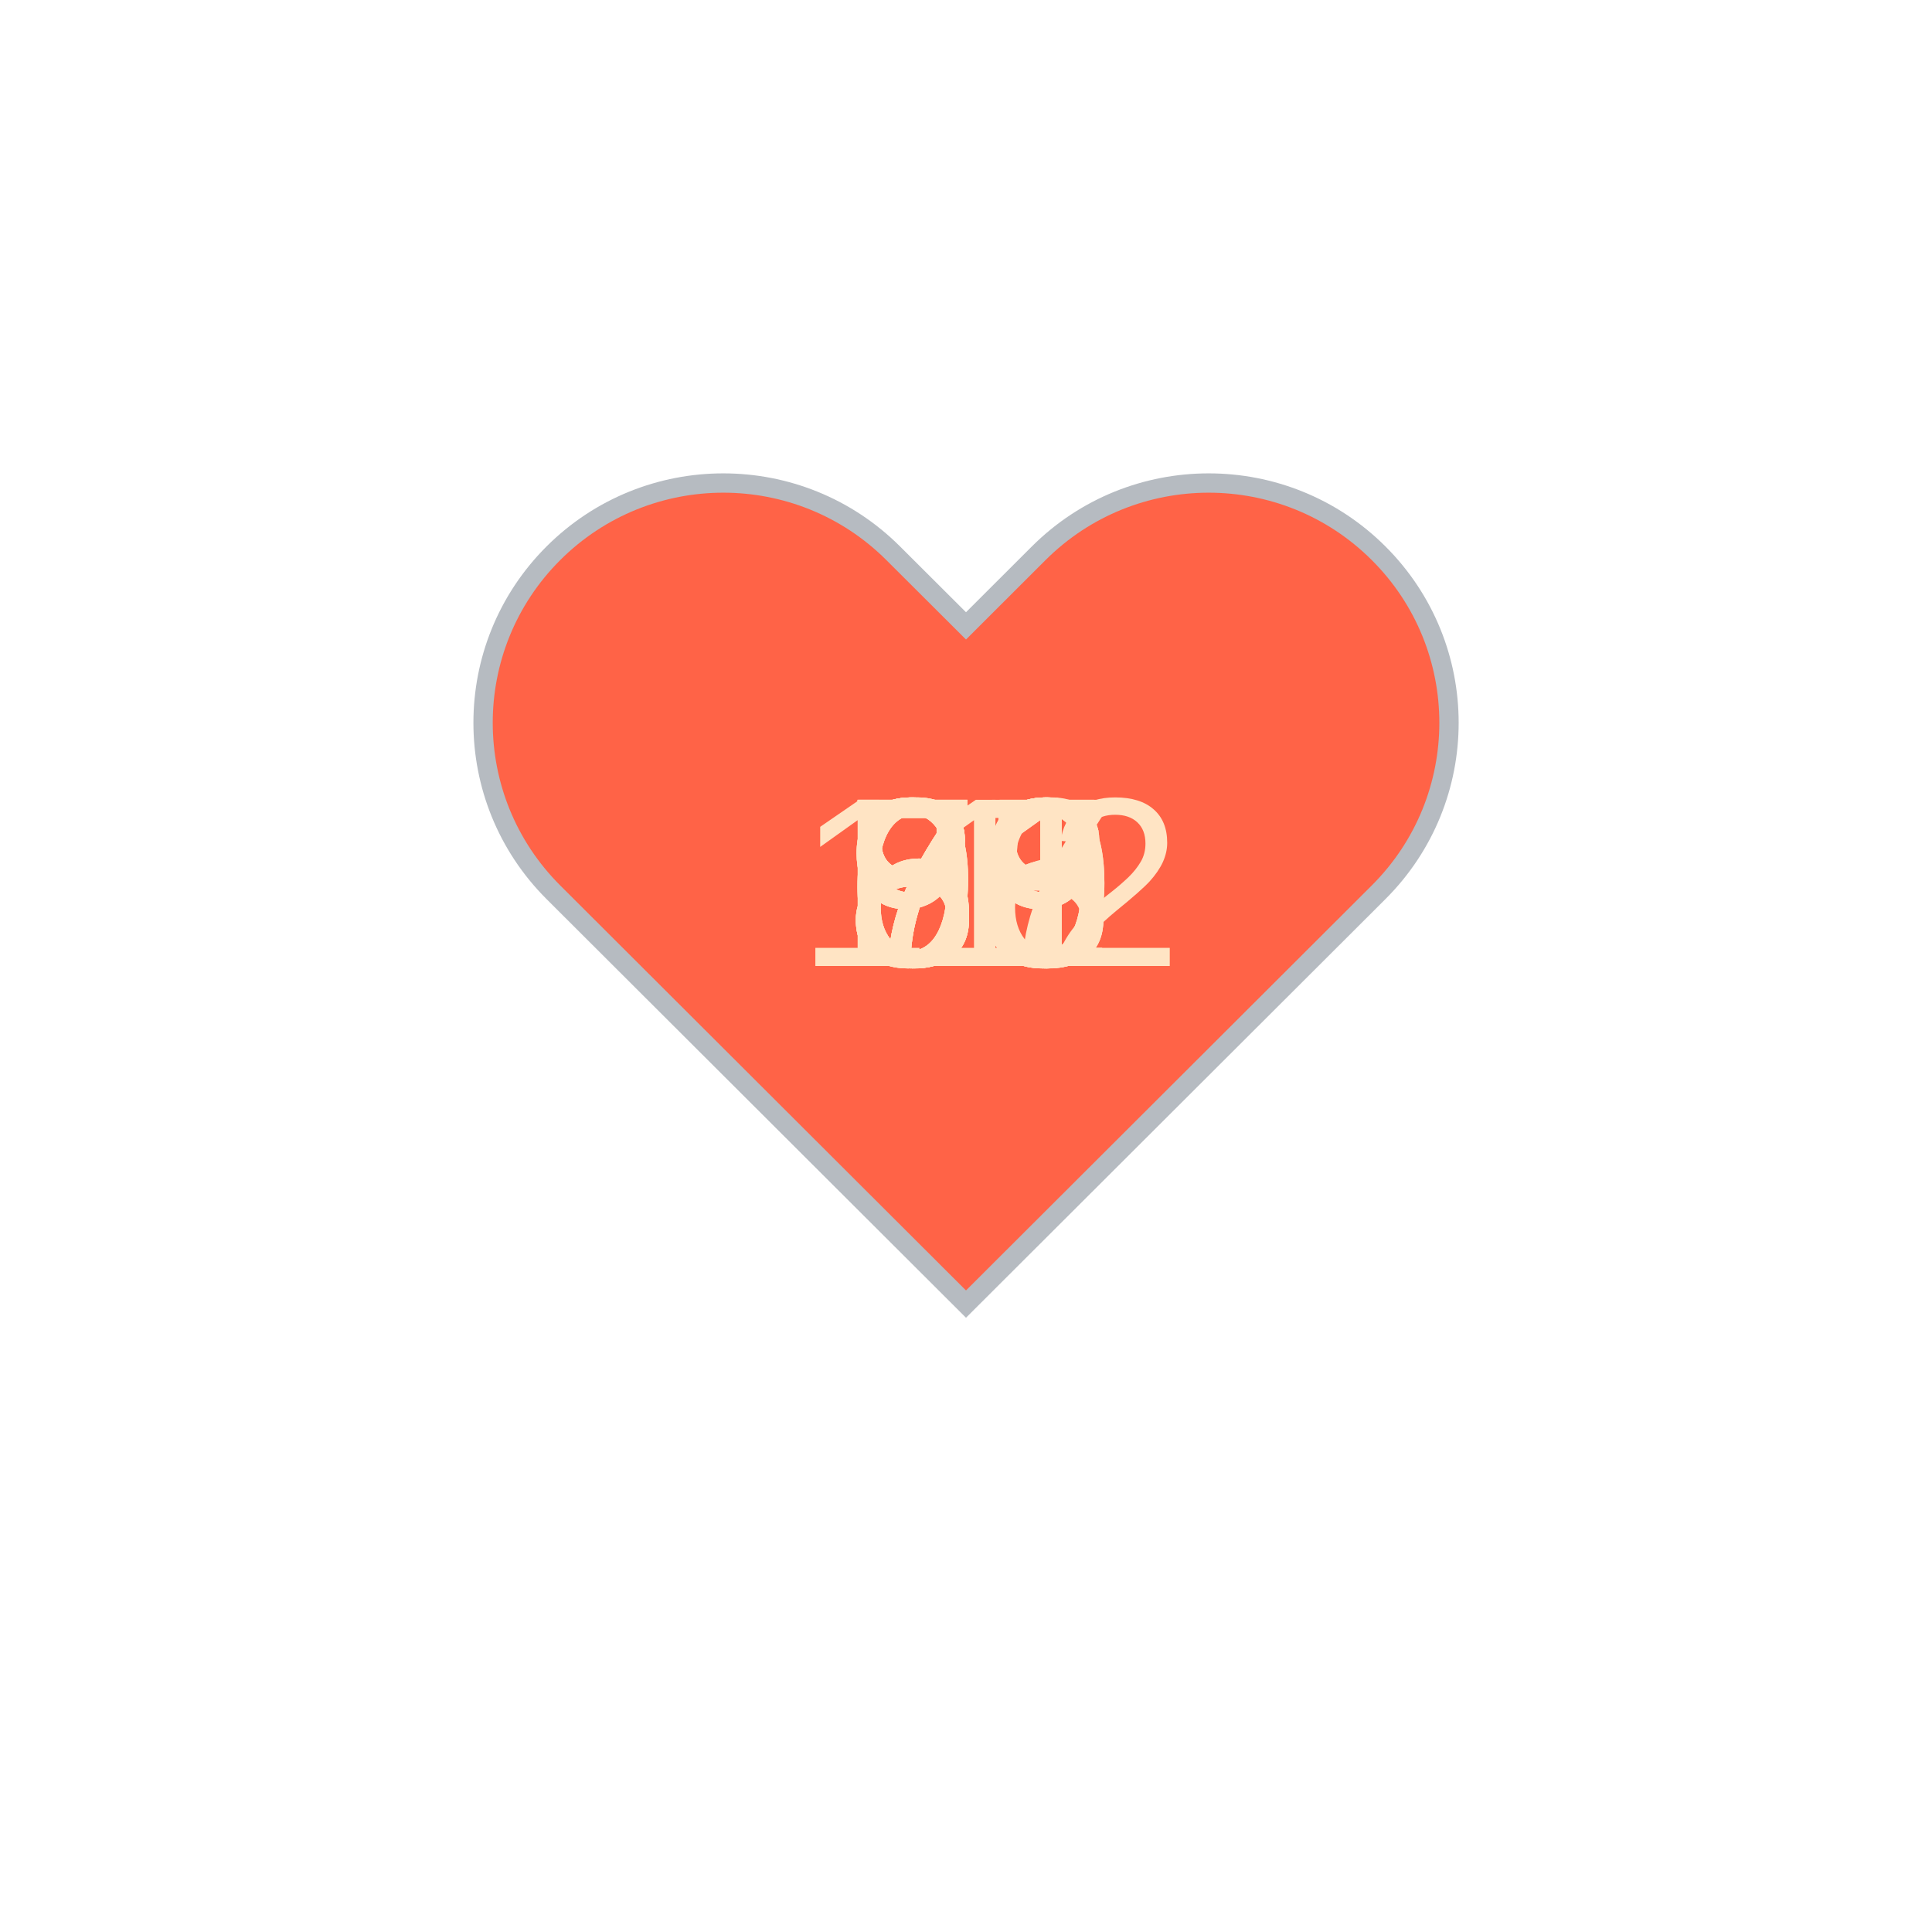
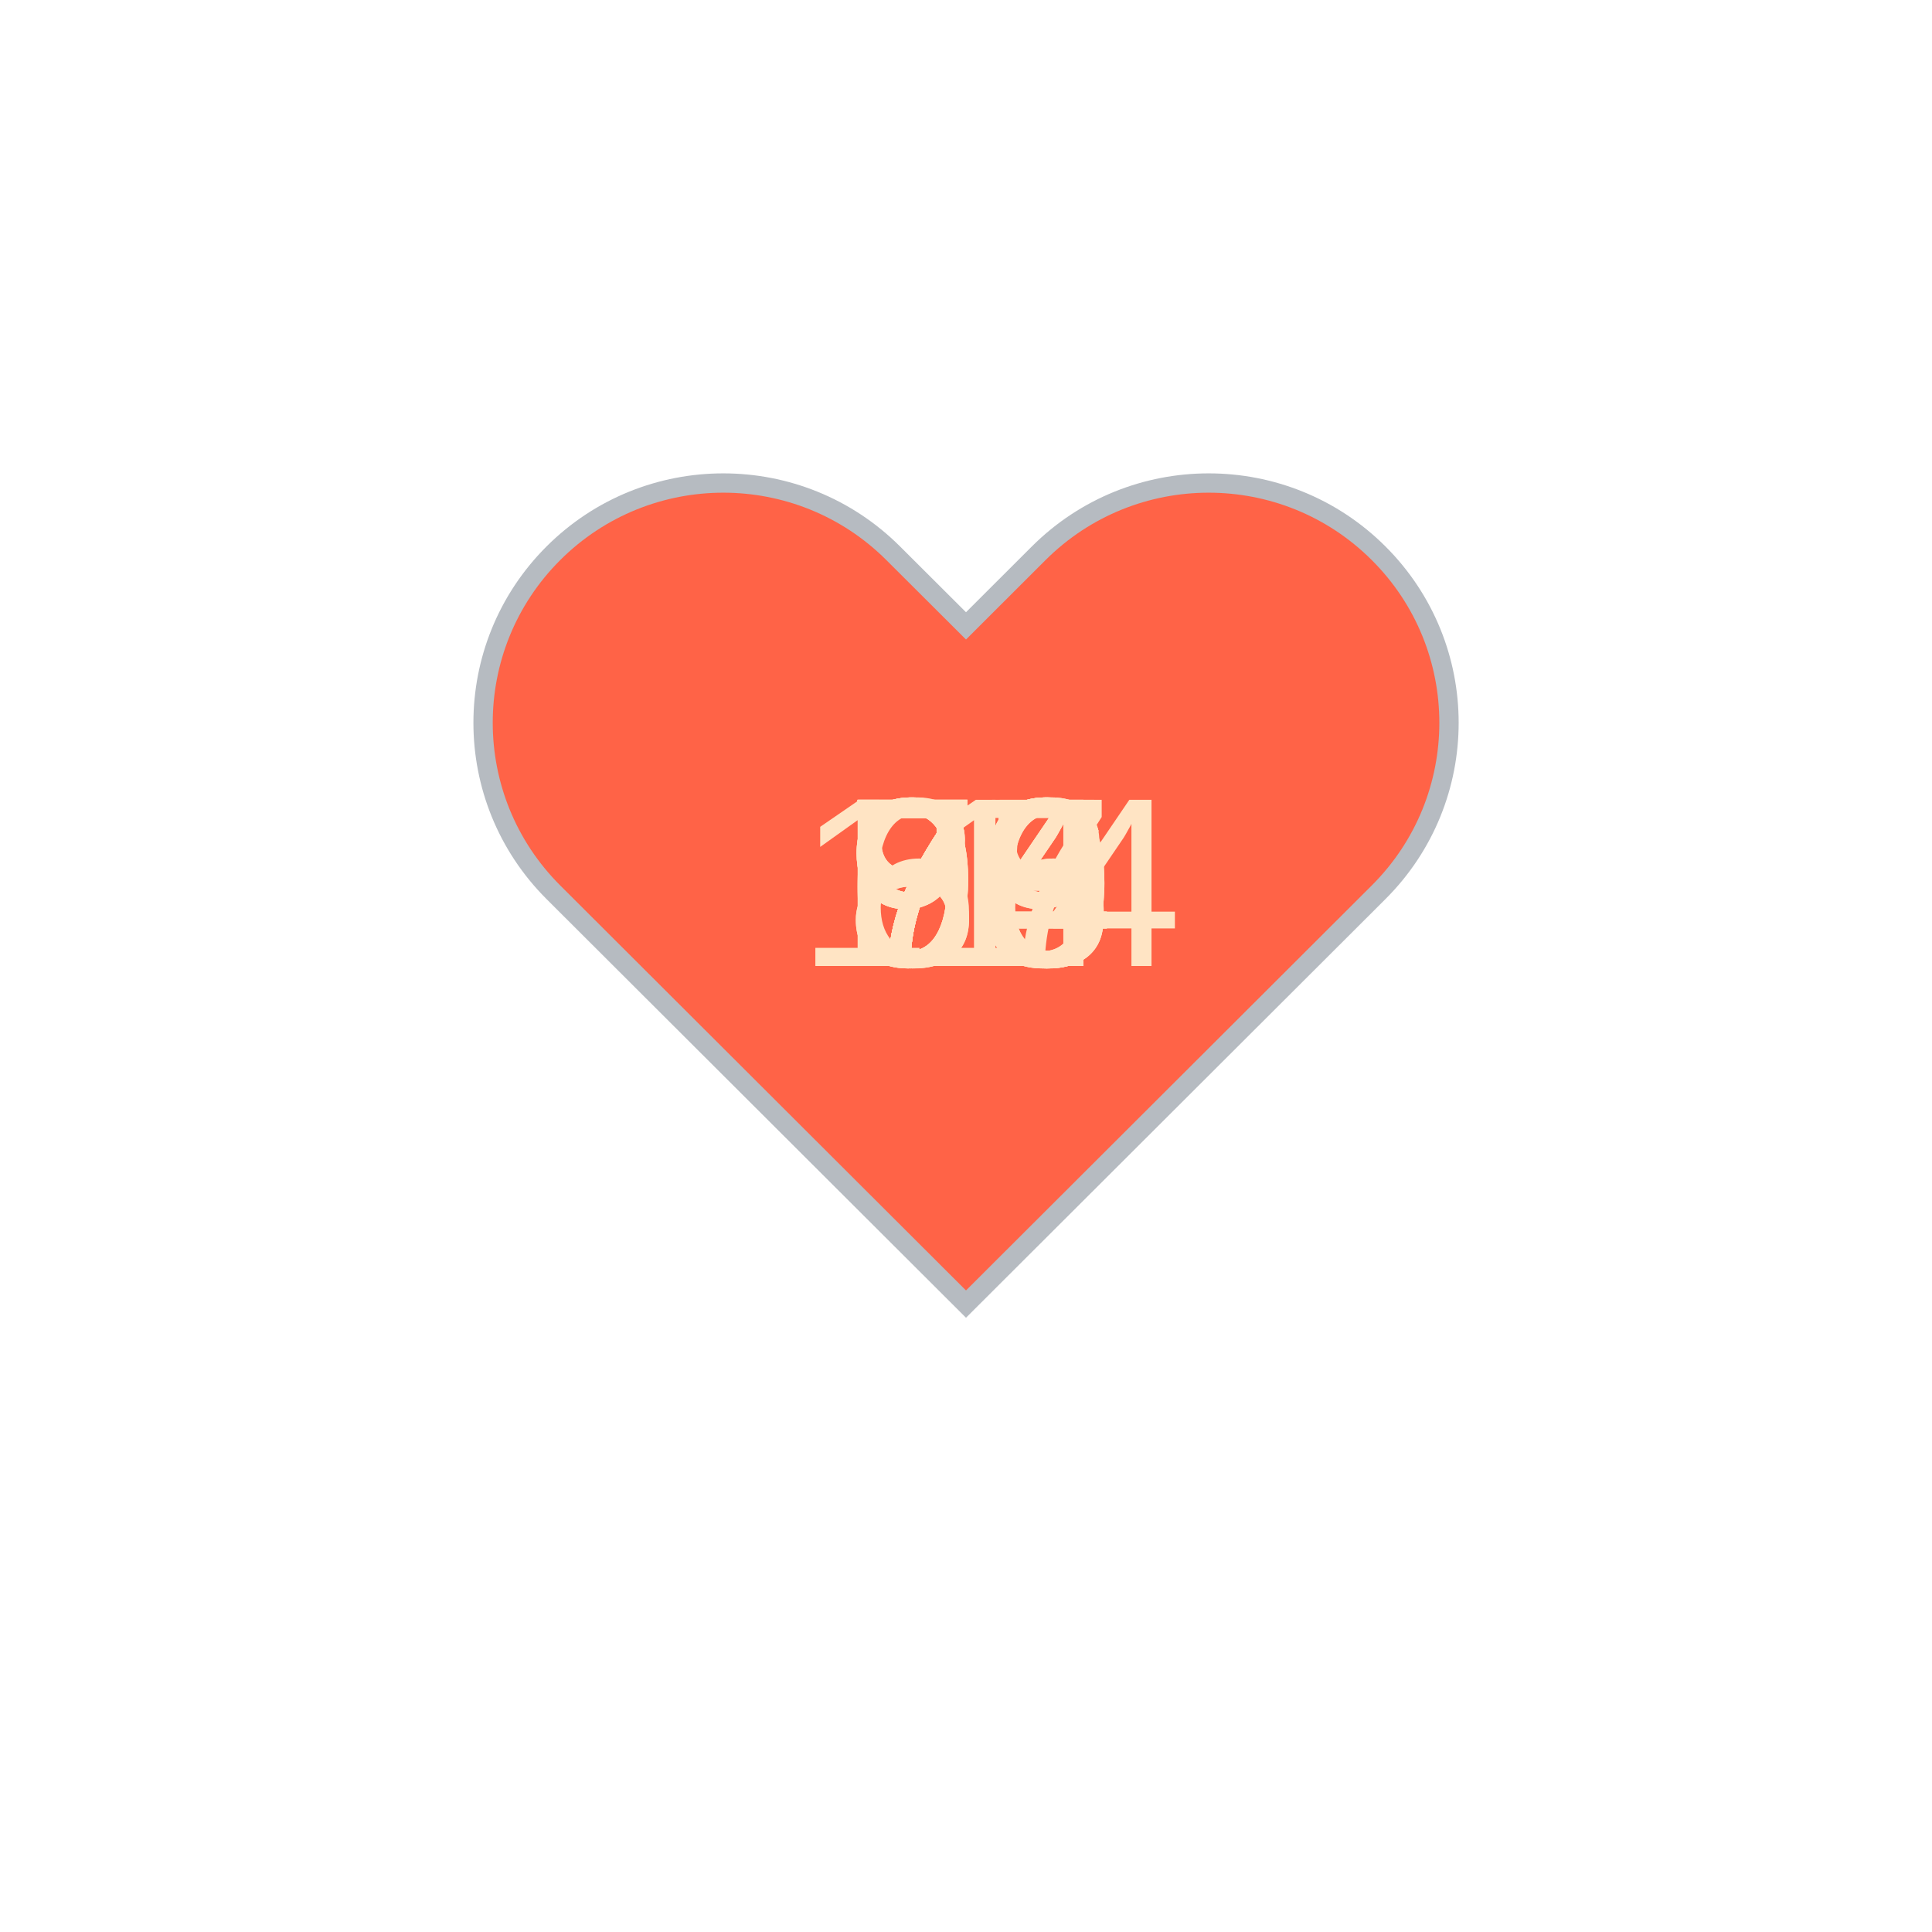
<svg xmlns="http://www.w3.org/2000/svg" baseProfile="full" height="150" version="1.1" viewBox="0,0,200,200" width="150">
  <defs />
  <g transform="translate(100 100)">
    <path d="M92.71,7.27L92.71,7.27c-9.71-9.69-25.46-9.69-35.18,0L50,14.79l-7.54-7.52C32.75-2.42,17-2.42,7.29,7.27v0 c-9.71,9.69-9.71,25.41,0,35.1L50,85l42.71-42.63C102.43,32.68,102.43,16.96,92.71,7.27z" fill="tomato" stroke="#B6BBC1" stroke-width="2" transform="translate(-50 -50)" />
-     <animateTransform additive="sum" attributeName="transform" dur="36s" repeatCount="indefinite" type="scale" values="0.75;1;0.75;1;0.75;1;0.875;1;1.125;1;0.75;1;1.125;1;1.125;1;1.5;1;1.125;1;1.125;1;0.75;1;0.75;1;0.75;1;1.25;" />
-     <text fill="bisque" style="font-size:25px; font-family:Arial" transform="translate(-12.5 0)">69<animate attributeName="opacity" dur="36s" keyTimes="0;0.07;0.13;0.2;0.27;0.33;0.4;0.47;0.53;0.6;0.67;0.73;0.8;0.87;0.93;1.0" repeatCount="indefinite" values="1;0;0;0;0;0;0;0;0;0;0;0;0;0;0;0" />
+     <animateTransform additive="sum" attributeName="transform" dur="36s" repeatCount="indefinite" type="scale" values="0.75;1;0.75;1;1.125;1;1.25;1;1.5;1;1.125;1;1.125;1;0.75;1;0.875;1;0.75;1;0.75;1;0.75;1;0.75;1;0.75;1;0.875;" />
+     <text fill="bisque" style="font-size:25px; font-family:Arial" transform="translate(-12.5 0)">68<animate attributeName="opacity" dur="36s" keyTimes="0;0.07;0.13;0.2;0.27;0.33;0.4;0.47;0.53;0.6;0.67;0.73;0.8;0.87;0.93;1.0" repeatCount="indefinite" values="1;0;0;0;0;0;0;0;0;0;0;0;0;0;0;0" />
    </text>
-     <text fill="bisque" style="font-size:25px; font-family:Arial" transform="translate(-12.5 0)">67<animate attributeName="opacity" dur="36s" keyTimes="0;0.07;0.13;0.2;0.27;0.33;0.4;0.47;0.53;0.6;0.67;0.73;0.8;0.87;0.93;1.0" repeatCount="indefinite" values="0;1;0;0;0;0;0;0;0;0;0;0;0;0;0;0" />
+     <text fill="bisque" style="font-size:25px; font-family:Arial" transform="translate(-12.5 0)">70<animate attributeName="opacity" dur="36s" keyTimes="0;0.07;0.13;0.2;0.27;0.33;0.4;0.47;0.53;0.6;0.67;0.73;0.8;0.87;0.93;1.0" repeatCount="indefinite" values="0;1;0;0;0;0;0;0;0;0;0;0;0;0;0;0" />
    </text>
-     <text fill="bisque" style="font-size:25px; font-family:Arial" transform="translate(-12.5 0)">75<animate attributeName="opacity" dur="36s" keyTimes="0;0.07;0.13;0.2;0.27;0.33;0.4;0.47;0.53;0.6;0.67;0.73;0.8;0.87;0.93;1.0" repeatCount="indefinite" values="0;0;1;0;0;0;0;0;0;0;0;0;0;0;0;0" />
+     <text fill="bisque" style="font-size:25px; font-family:Arial" transform="translate(-12.5 0)">89<animate attributeName="opacity" dur="36s" keyTimes="0;0.07;0.13;0.2;0.27;0.33;0.4;0.47;0.53;0.6;0.67;0.73;0.8;0.87;0.93;1.0" repeatCount="indefinite" values="0;0;1;0;0;0;0;0;0;0;0;0;0;0;0;0" />
    </text>
-     <text fill="bisque" style="font-size:25px; font-family:Arial" transform="translate(-12.5 0)">81<animate attributeName="opacity" dur="36s" keyTimes="0;0.07;0.13;0.2;0.27;0.33;0.4;0.47;0.53;0.6;0.67;0.73;0.8;0.87;0.93;1.0" repeatCount="indefinite" values="0;0;0;1;0;0;0;0;0;0;0;0;0;0;0;0" />
+     <text fill="bisque" style="font-size:25px; font-family:Arial" transform="translate(-12.5 0)">96<animate attributeName="opacity" dur="36s" keyTimes="0;0.07;0.13;0.2;0.27;0.33;0.4;0.47;0.53;0.6;0.67;0.73;0.8;0.87;0.93;1.0" repeatCount="indefinite" values="0;0;0;1;0;0;0;0;0;0;0;0;0;0;0;0" />
    </text>
-     <text fill="bisque" style="font-size:25px; font-family:Arial" transform="translate(-12.5 0)">88<animate attributeName="opacity" dur="36s" keyTimes="0;0.07;0.13;0.2;0.27;0.33;0.4;0.47;0.53;0.6;0.67;0.73;0.8;0.87;0.93;1.0" repeatCount="indefinite" values="0;0;0;0;1;0;0;0;0;0;0;0;0;0;0;0" />
+     <text fill="bisque" style="font-size:25px; font-family:Arial" transform="translate(-17.5 0)">114<animate attributeName="opacity" dur="36s" keyTimes="0;0.07;0.13;0.2;0.27;0.33;0.4;0.47;0.53;0.6;0.67;0.73;0.8;0.87;0.93;1.0" repeatCount="indefinite" values="0;0;0;0;1;0;0;0;0;0;0;0;0;0;0;0" />
    </text>
-     <text fill="bisque" style="font-size:25px; font-family:Arial" transform="translate(-12.5 0)">73<animate attributeName="opacity" dur="36s" keyTimes="0;0.07;0.13;0.2;0.27;0.33;0.4;0.47;0.53;0.6;0.67;0.73;0.8;0.87;0.93;1.0" repeatCount="indefinite" values="0;0;0;0;0;1;0;0;0;0;0;0;0;0;0;0" />
+     <text fill="bisque" style="font-size:25px; font-family:Arial" transform="translate(-12.5 0)">90<animate attributeName="opacity" dur="36s" keyTimes="0;0.07;0.13;0.2;0.27;0.33;0.4;0.47;0.53;0.6;0.67;0.73;0.8;0.87;0.93;1.0" repeatCount="indefinite" values="0;0;0;0;0;1;0;0;0;0;0;0;0;0;0;0" />
    </text>
-     <text fill="bisque" style="font-size:25px; font-family:Arial" transform="translate(-12.5 0)">88<animate attributeName="opacity" dur="36s" keyTimes="0;0.07;0.13;0.2;0.27;0.33;0.4;0.47;0.53;0.6;0.67;0.73;0.8;0.87;0.93;1.0" repeatCount="indefinite" values="0;0;0;0;0;0;1;0;0;0;0;0;0;0;0;0" />
+     <text fill="bisque" style="font-size:25px; font-family:Arial" transform="translate(-12.5 0)">93<animate attributeName="opacity" dur="36s" keyTimes="0;0.07;0.13;0.2;0.27;0.33;0.4;0.47;0.53;0.6;0.67;0.73;0.8;0.87;0.93;1.0" repeatCount="indefinite" values="0;0;0;0;0;0;1;0;0;0;0;0;0;0;0;0" />
    </text>
-     <text fill="bisque" style="font-size:25px; font-family:Arial" transform="translate(-12.5 0)">86<animate attributeName="opacity" dur="36s" keyTimes="0;0.07;0.13;0.2;0.27;0.33;0.4;0.47;0.53;0.6;0.67;0.73;0.8;0.87;0.93;1.0" repeatCount="indefinite" values="0;0;0;0;0;0;0;1;0;0;0;0;0;0;0;0" />
+     <text fill="bisque" style="font-size:25px; font-family:Arial" transform="translate(-12.5 0)">74<animate attributeName="opacity" dur="36s" keyTimes="0;0.07;0.13;0.2;0.27;0.33;0.4;0.47;0.53;0.6;0.67;0.73;0.8;0.87;0.93;1.0" repeatCount="indefinite" values="0;0;0;0;0;0;0;1;0;0;0;0;0;0;0;0" />
    </text>
-     <text fill="bisque" style="font-size:25px; font-family:Arial" transform="translate(-17.5 0)">112<animate attributeName="opacity" dur="36s" keyTimes="0;0.07;0.13;0.2;0.27;0.33;0.4;0.47;0.53;0.6;0.67;0.73;0.8;0.87;0.93;1.0" repeatCount="indefinite" values="0;0;0;0;0;0;0;0;1;0;0;0;0;0;0;0" />
+     <text fill="bisque" style="font-size:25px; font-family:Arial" transform="translate(-12.5 0)">84<animate attributeName="opacity" dur="36s" keyTimes="0;0.07;0.13;0.2;0.27;0.33;0.4;0.47;0.53;0.6;0.67;0.73;0.8;0.87;0.93;1.0" repeatCount="indefinite" values="0;0;0;0;0;0;0;0;1;0;0;0;0;0;0;0" />
    </text>
-     <text fill="bisque" style="font-size:25px; font-family:Arial" transform="translate(-12.5 0)">90<animate attributeName="opacity" dur="36s" keyTimes="0;0.07;0.13;0.2;0.27;0.33;0.4;0.47;0.53;0.6;0.67;0.73;0.8;0.87;0.93;1.0" repeatCount="indefinite" values="0;0;0;0;0;0;0;0;0;1;0;0;0;0;0;0" />
+     <text fill="bisque" style="font-size:25px; font-family:Arial" transform="translate(-12.5 0)">77<animate attributeName="opacity" dur="36s" keyTimes="0;0.07;0.13;0.2;0.27;0.33;0.4;0.47;0.53;0.6;0.67;0.73;0.8;0.87;0.93;1.0" repeatCount="indefinite" values="0;0;0;0;0;0;0;0;0;1;0;0;0;0;0;0" />
    </text>
-     <text fill="bisque" style="font-size:25px; font-family:Arial" transform="translate(-12.5 0)">90<animate attributeName="opacity" dur="36s" keyTimes="0;0.07;0.13;0.2;0.27;0.33;0.4;0.47;0.53;0.6;0.67;0.73;0.8;0.87;0.93;1.0" repeatCount="indefinite" values="0;0;0;0;0;0;0;0;0;0;1;0;0;0;0;0" />
+     <text fill="bisque" style="font-size:25px; font-family:Arial" transform="translate(-12.5 0)">75<animate attributeName="opacity" dur="36s" keyTimes="0;0.07;0.13;0.2;0.27;0.33;0.4;0.47;0.53;0.6;0.67;0.73;0.8;0.87;0.93;1.0" repeatCount="indefinite" values="0;0;0;0;0;0;0;0;0;0;1;0;0;0;0;0" />
    </text>
-     <text fill="bisque" style="font-size:25px; font-family:Arial" transform="translate(-12.5 0)">71<animate attributeName="opacity" dur="36s" keyTimes="0;0.07;0.13;0.2;0.27;0.33;0.4;0.47;0.53;0.6;0.67;0.73;0.8;0.87;0.93;1.0" repeatCount="indefinite" values="0;0;0;0;0;0;0;0;0;0;0;1;0;0;0;0" />
+     <text fill="bisque" style="font-size:25px; font-family:Arial" transform="translate(-12.5 0)">76<animate attributeName="opacity" dur="36s" keyTimes="0;0.07;0.13;0.2;0.27;0.33;0.4;0.47;0.53;0.6;0.67;0.73;0.8;0.87;0.93;1.0" repeatCount="indefinite" values="0;0;0;0;0;0;0;0;0;0;0;1;0;0;0;0" />
    </text>
-     <text fill="bisque" style="font-size:25px; font-family:Arial" transform="translate(-12.5 0)">75<animate attributeName="opacity" dur="36s" keyTimes="0;0.07;0.13;0.2;0.27;0.33;0.4;0.47;0.53;0.6;0.67;0.73;0.8;0.87;0.93;1.0" repeatCount="indefinite" values="0;0;0;0;0;0;0;0;0;0;0;0;1;0;0;0" />
+     <text fill="bisque" style="font-size:25px; font-family:Arial" transform="translate(-12.5 0)">73<animate attributeName="opacity" dur="36s" keyTimes="0;0.07;0.13;0.2;0.27;0.33;0.4;0.47;0.53;0.6;0.67;0.73;0.8;0.87;0.93;1.0" repeatCount="indefinite" values="0;0;0;0;0;0;0;0;0;0;0;0;1;0;0;0" />
    </text>
-     <text fill="bisque" style="font-size:25px; font-family:Arial" transform="translate(-12.5 0)">69<animate attributeName="opacity" dur="36s" keyTimes="0;0.07;0.13;0.2;0.27;0.33;0.4;0.47;0.53;0.6;0.67;0.73;0.8;0.87;0.93;1.0" repeatCount="indefinite" values="0;0;0;0;0;0;0;0;0;0;0;0;0;1;0;0" />
+     <text fill="bisque" style="font-size:25px; font-family:Arial" transform="translate(-12.5 0)">74<animate attributeName="opacity" dur="36s" keyTimes="0;0.07;0.13;0.2;0.27;0.33;0.4;0.47;0.53;0.6;0.67;0.73;0.8;0.87;0.93;1.0" repeatCount="indefinite" values="0;0;0;0;0;0;0;0;0;0;0;0;0;1;0;0" />
    </text>
-     <text fill="bisque" style="font-size:25px; font-family:Arial" transform="translate(-12.5 0)">99<animate attributeName="opacity" dur="36s" keyTimes="0;0.07;0.13;0.2;0.27;0.33;0.4;0.47;0.53;0.6;0.67;0.73;0.8;0.87;0.93;1.0" repeatCount="indefinite" values="0;0;0;0;0;0;0;0;0;0;0;0;0;0;1;0" />
+     <text fill="bisque" style="font-size:25px; font-family:Arial" transform="translate(-12.5 0)">79<animate attributeName="opacity" dur="36s" keyTimes="0;0.07;0.13;0.2;0.27;0.33;0.4;0.47;0.53;0.6;0.67;0.73;0.8;0.87;0.93;1.0" repeatCount="indefinite" values="0;0;0;0;0;0;0;0;0;0;0;0;0;0;1;0" />
    </text>
  </g>
</svg>
